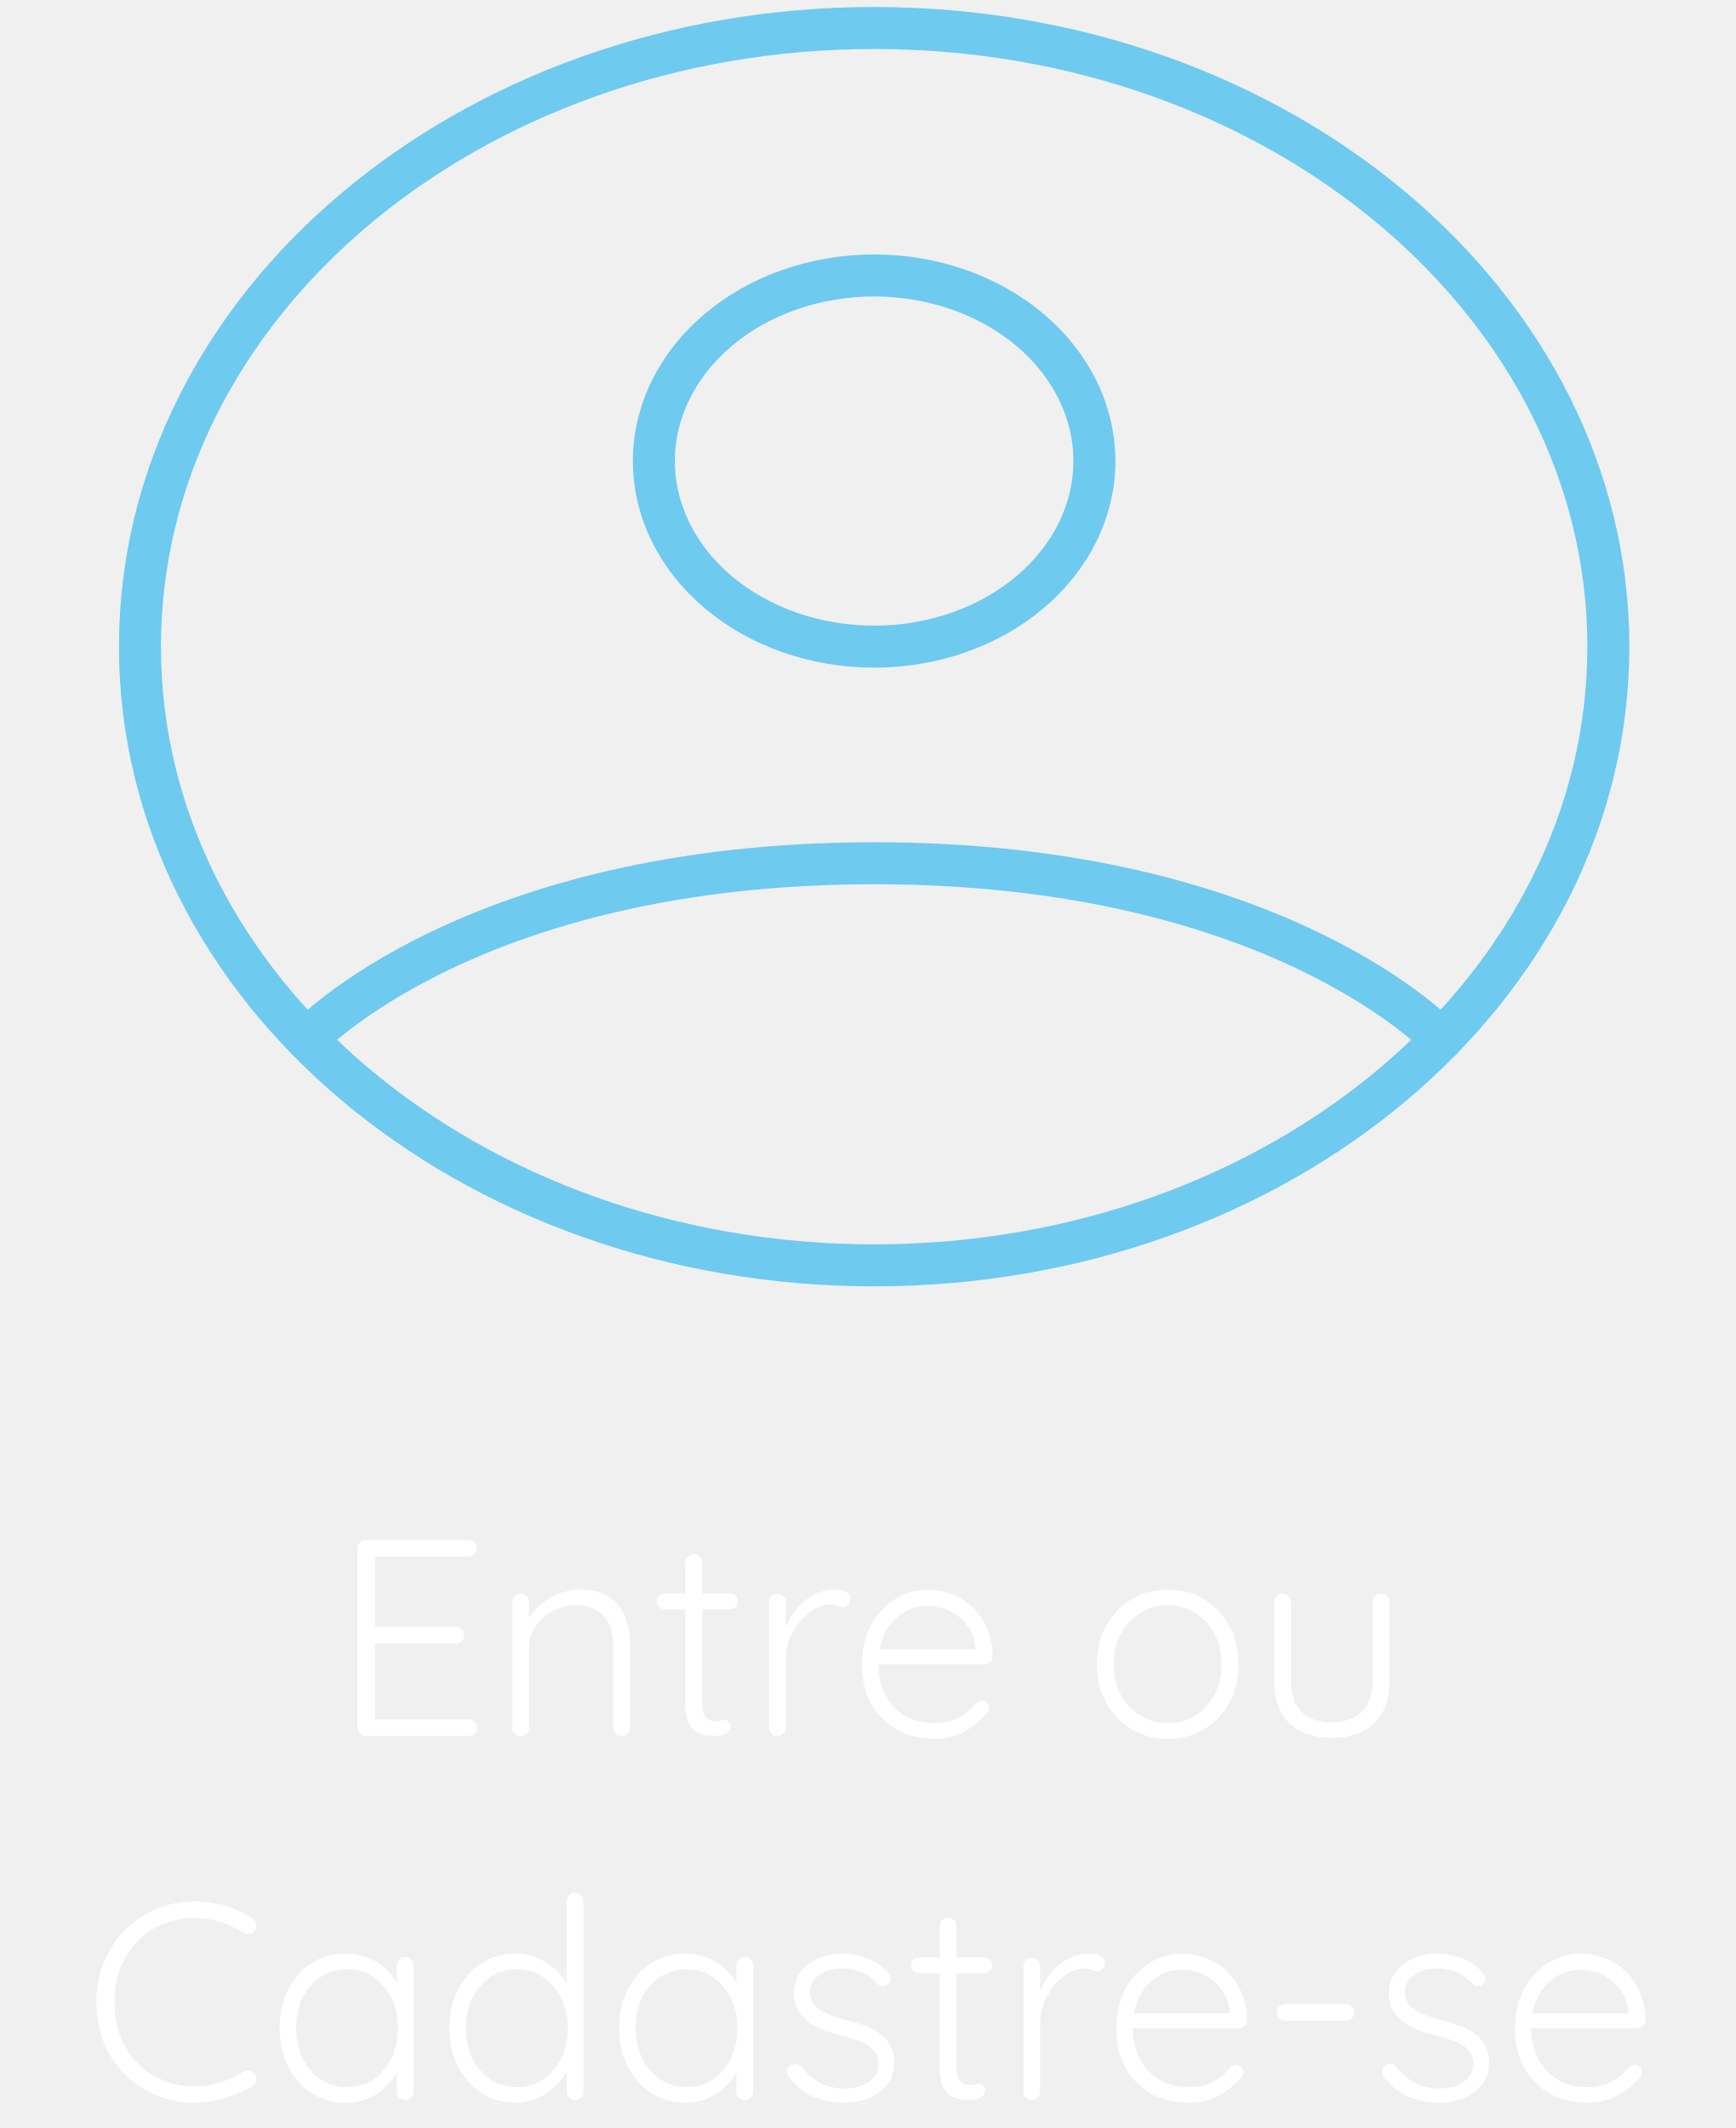
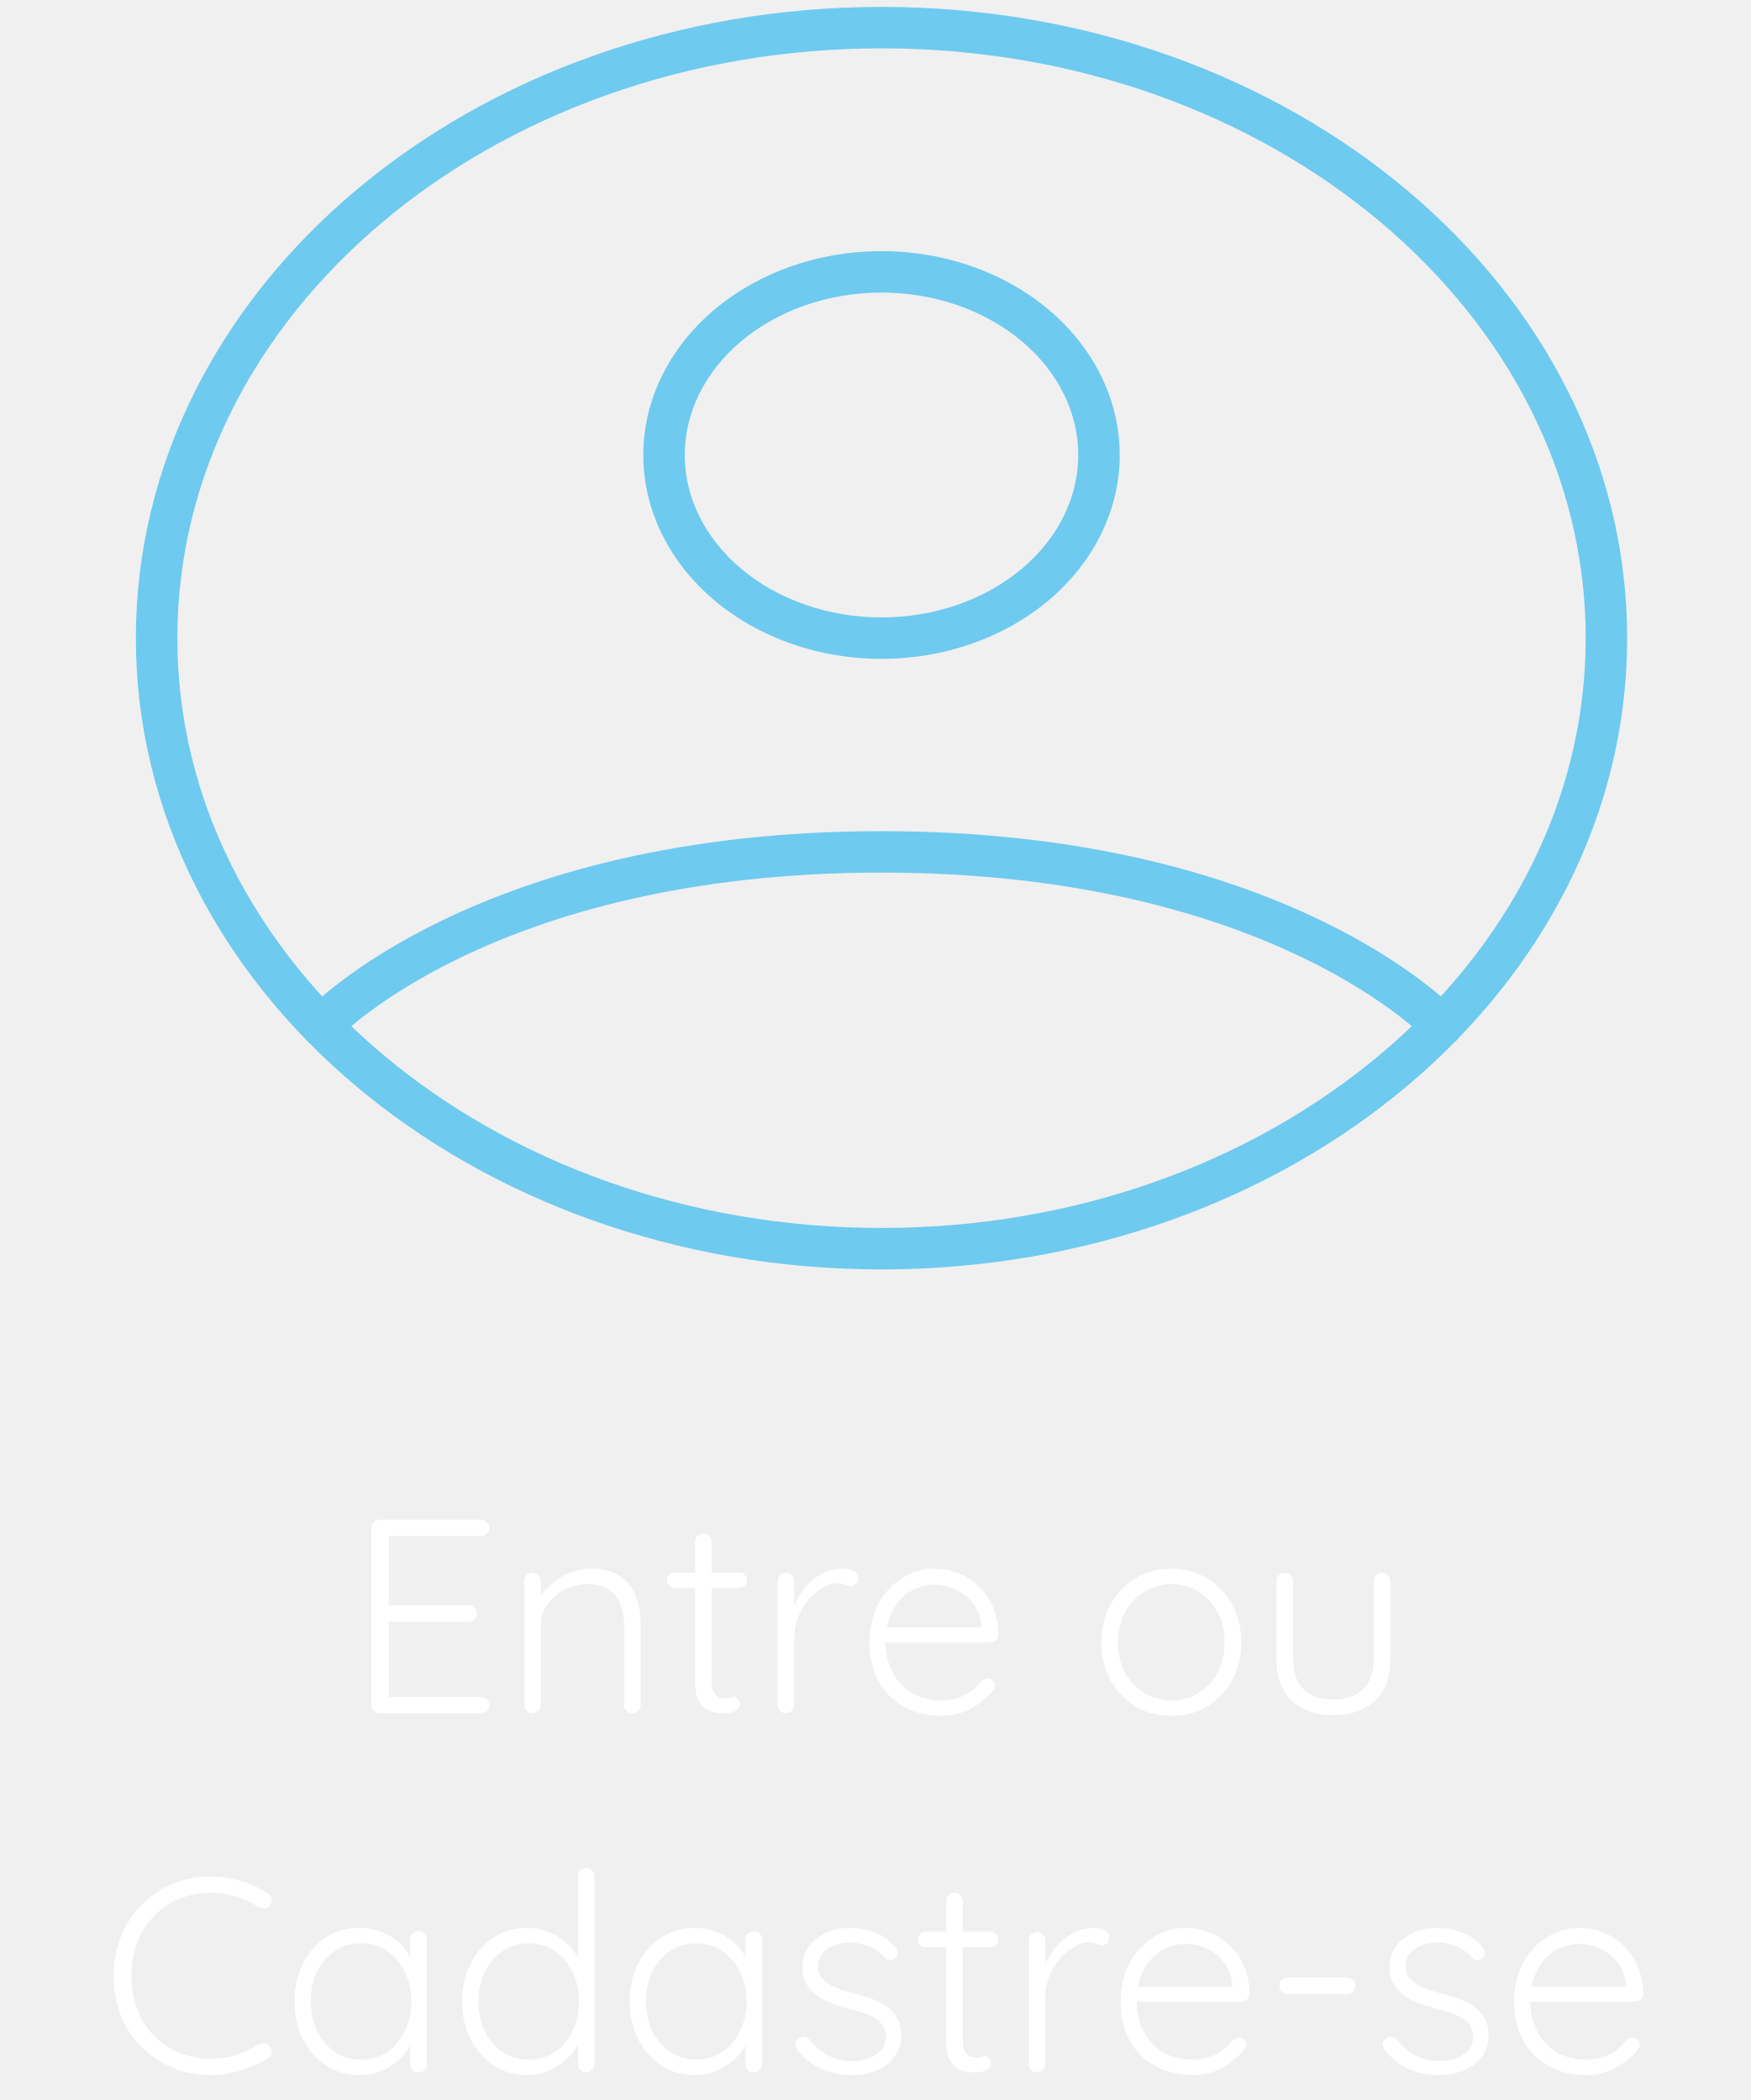
- <svg xmlns="http://www.w3.org/2000/svg" width="62" height="76" viewBox="0 0 62 76" fill="none">
+ <svg xmlns="http://www.w3.org/2000/svg" width="50" height="60" viewBox="0 0 62 76" fill="none">
  <path d="M13.068 55H16.738C16.818 55 16.888 55.03 16.948 55.09C17.008 55.143 17.038 55.213 17.038 55.3C17.038 55.387 17.008 55.457 16.948 55.51C16.888 55.563 16.818 55.59 16.738 55.59H13.298L13.398 55.42V58.23L13.288 58.1H16.288C16.368 58.1 16.438 58.13 16.498 58.19C16.558 58.25 16.588 58.32 16.588 58.4C16.588 58.487 16.558 58.557 16.498 58.61C16.438 58.663 16.368 58.69 16.288 58.69H13.308L13.398 58.59V61.47L13.348 61.41H16.738C16.818 61.41 16.888 61.44 16.948 61.5C17.008 61.56 17.038 61.63 17.038 61.71C17.038 61.797 17.008 61.867 16.948 61.92C16.888 61.973 16.818 62 16.738 62H13.068C12.988 62 12.918 61.97 12.858 61.91C12.798 61.85 12.768 61.78 12.768 61.7V55.3C12.768 55.22 12.798 55.15 12.858 55.09C12.918 55.03 12.988 55 13.068 55ZM20.712 56.77C21.151 56.77 21.502 56.86 21.762 57.04C22.028 57.213 22.218 57.453 22.331 57.76C22.451 58.06 22.512 58.393 22.512 58.76V61.7C22.512 61.78 22.482 61.85 22.422 61.91C22.361 61.97 22.291 62 22.212 62C22.118 62 22.045 61.97 21.991 61.91C21.938 61.85 21.912 61.78 21.912 61.7V58.79C21.912 58.523 21.868 58.28 21.782 58.06C21.695 57.84 21.552 57.663 21.352 57.53C21.158 57.397 20.901 57.33 20.581 57.33C20.295 57.33 20.021 57.397 19.762 57.53C19.508 57.663 19.302 57.84 19.142 58.06C18.982 58.28 18.901 58.523 18.901 58.79V61.7C18.901 61.78 18.872 61.85 18.811 61.91C18.752 61.97 18.681 62 18.602 62C18.508 62 18.435 61.97 18.381 61.91C18.328 61.85 18.302 61.78 18.302 61.7V57.22C18.302 57.14 18.328 57.07 18.381 57.01C18.442 56.95 18.515 56.92 18.602 56.92C18.688 56.92 18.758 56.95 18.811 57.01C18.872 57.07 18.901 57.14 18.901 57.22V58.06L18.672 58.42C18.685 58.207 18.752 58.003 18.872 57.81C18.998 57.61 19.158 57.433 19.352 57.28C19.545 57.12 19.758 56.997 19.991 56.91C20.232 56.817 20.471 56.77 20.712 56.77ZM23.753 56.91H26.083C26.163 56.91 26.229 56.94 26.283 57C26.336 57.053 26.363 57.12 26.363 57.2C26.363 57.273 26.336 57.337 26.283 57.39C26.229 57.443 26.163 57.47 26.083 57.47H23.753C23.673 57.47 23.603 57.443 23.543 57.39C23.489 57.33 23.463 57.263 23.463 57.19C23.463 57.11 23.489 57.043 23.543 56.99C23.603 56.937 23.673 56.91 23.753 56.91ZM24.783 55.5C24.869 55.5 24.939 55.53 24.993 55.59C25.053 55.65 25.083 55.72 25.083 55.8V60.82C25.083 61.007 25.106 61.147 25.153 61.24C25.206 61.333 25.273 61.397 25.353 61.43C25.433 61.457 25.513 61.47 25.593 61.47C25.646 61.47 25.693 61.463 25.733 61.45C25.779 61.43 25.829 61.42 25.883 61.42C25.943 61.42 25.993 61.443 26.033 61.49C26.079 61.537 26.103 61.597 26.103 61.67C26.103 61.763 26.049 61.843 25.943 61.91C25.836 61.97 25.709 62 25.563 62C25.503 62 25.413 61.997 25.293 61.99C25.173 61.977 25.049 61.94 24.923 61.88C24.796 61.813 24.689 61.7 24.603 61.54C24.523 61.38 24.483 61.15 24.483 60.85V55.8C24.483 55.72 24.509 55.65 24.563 55.59C24.623 55.53 24.696 55.5 24.783 55.5ZM27.771 62C27.678 62 27.605 61.97 27.551 61.91C27.498 61.85 27.471 61.78 27.471 61.7V57.22C27.471 57.14 27.498 57.07 27.551 57.01C27.611 56.95 27.685 56.92 27.771 56.92C27.858 56.92 27.928 56.95 27.981 57.01C28.041 57.07 28.071 57.14 28.071 57.22V58.72L27.921 58.75C27.941 58.517 27.998 58.287 28.091 58.06C28.191 57.827 28.325 57.613 28.491 57.42C28.658 57.227 28.855 57.07 29.081 56.95C29.315 56.83 29.575 56.77 29.861 56.77C29.981 56.77 30.098 56.797 30.211 56.85C30.325 56.897 30.381 56.977 30.381 57.09C30.381 57.19 30.355 57.267 30.301 57.32C30.248 57.373 30.185 57.4 30.111 57.4C30.051 57.4 29.985 57.383 29.911 57.35C29.845 57.317 29.755 57.3 29.641 57.3C29.455 57.3 29.268 57.357 29.081 57.47C28.895 57.577 28.725 57.723 28.571 57.91C28.418 58.097 28.295 58.307 28.201 58.54C28.115 58.767 28.071 58.997 28.071 59.23V61.7C28.071 61.78 28.041 61.85 27.981 61.91C27.921 61.97 27.851 62 27.771 62ZM33.404 62.1C32.891 62.1 32.438 61.99 32.044 61.77C31.651 61.55 31.344 61.243 31.124 60.85C30.904 60.457 30.794 59.997 30.794 59.47C30.794 58.903 30.904 58.42 31.124 58.02C31.351 57.62 31.641 57.313 31.994 57.1C32.354 56.88 32.734 56.77 33.134 56.77C33.428 56.77 33.711 56.823 33.984 56.93C34.264 57.03 34.511 57.183 34.724 57.39C34.944 57.59 35.118 57.837 35.244 58.13C35.378 58.423 35.451 58.763 35.464 59.15C35.458 59.23 35.424 59.3 35.364 59.36C35.304 59.413 35.234 59.44 35.154 59.44H31.144L31.024 58.9H34.964L34.834 59.02V58.82C34.808 58.507 34.708 58.24 34.534 58.02C34.361 57.8 34.151 57.633 33.904 57.52C33.658 57.407 33.401 57.35 33.134 57.35C32.934 57.35 32.728 57.39 32.514 57.47C32.308 57.55 32.118 57.677 31.944 57.85C31.778 58.017 31.641 58.233 31.534 58.5C31.428 58.76 31.374 59.07 31.374 59.43C31.374 59.823 31.454 60.18 31.614 60.5C31.774 60.82 32.004 61.073 32.304 61.26C32.611 61.447 32.974 61.54 33.394 61.54C33.628 61.54 33.838 61.507 34.024 61.44C34.211 61.373 34.374 61.287 34.514 61.18C34.654 61.067 34.771 60.95 34.864 60.83C34.938 60.77 35.011 60.74 35.084 60.74C35.151 60.74 35.208 60.767 35.254 60.82C35.308 60.873 35.334 60.933 35.334 61C35.334 61.08 35.301 61.15 35.234 61.21C35.034 61.45 34.774 61.66 34.454 61.84C34.134 62.013 33.784 62.1 33.404 62.1ZM44.243 59.44C44.243 59.947 44.133 60.403 43.913 60.81C43.693 61.21 43.393 61.527 43.013 61.76C42.633 61.987 42.2 62.1 41.713 62.1C41.24 62.1 40.81 61.987 40.423 61.76C40.043 61.527 39.74 61.21 39.513 60.81C39.293 60.403 39.183 59.947 39.183 59.44C39.183 58.927 39.293 58.47 39.513 58.07C39.74 57.67 40.043 57.353 40.423 57.12C40.81 56.887 41.24 56.77 41.713 56.77C42.2 56.77 42.633 56.887 43.013 57.12C43.393 57.353 43.693 57.67 43.913 58.07C44.133 58.47 44.243 58.927 44.243 59.44ZM43.643 59.44C43.643 59.033 43.56 58.673 43.393 58.36C43.226 58.04 42.996 57.79 42.703 57.61C42.416 57.423 42.086 57.33 41.713 57.33C41.353 57.33 41.026 57.423 40.733 57.61C40.44 57.79 40.206 58.04 40.033 58.36C39.866 58.673 39.783 59.033 39.783 59.44C39.783 59.847 39.866 60.207 40.033 60.52C40.206 60.833 40.44 61.083 40.733 61.27C41.026 61.45 41.353 61.54 41.713 61.54C42.086 61.54 42.416 61.45 42.703 61.27C42.996 61.083 43.226 60.833 43.393 60.52C43.56 60.207 43.643 59.847 43.643 59.44ZM49.338 56.92C49.425 56.92 49.495 56.95 49.548 57.01C49.608 57.07 49.638 57.14 49.638 57.22V60.04C49.638 60.7 49.452 61.203 49.078 61.55C48.705 61.897 48.202 62.07 47.568 62.07C46.942 62.07 46.442 61.897 46.068 61.55C45.702 61.203 45.518 60.7 45.518 60.04V57.22C45.518 57.14 45.545 57.07 45.598 57.01C45.658 56.95 45.732 56.92 45.818 56.92C45.905 56.92 45.975 56.95 46.028 57.01C46.088 57.07 46.118 57.14 46.118 57.22V60.04C46.118 60.52 46.245 60.887 46.498 61.14C46.758 61.387 47.115 61.51 47.568 61.51C48.028 61.51 48.388 61.387 48.648 61.14C48.908 60.887 49.038 60.52 49.038 60.04V57.22C49.038 57.14 49.065 57.07 49.118 57.01C49.172 56.95 49.245 56.92 49.338 56.92ZM9.016 68.52C9.096 68.573 9.142 68.643 9.156 68.73C9.169 68.81 9.149 68.89 9.096 68.97C9.049 69.03 8.989 69.063 8.916 69.07C8.842 69.077 8.772 69.063 8.706 69.03C8.452 68.863 8.179 68.733 7.886 68.64C7.599 68.547 7.289 68.5 6.956 68.5C6.549 68.5 6.169 68.573 5.816 68.72C5.469 68.86 5.166 69.067 4.906 69.34C4.646 69.607 4.442 69.923 4.296 70.29C4.156 70.657 4.086 71.06 4.086 71.5C4.086 71.953 4.159 72.367 4.306 72.74C4.452 73.107 4.656 73.423 4.916 73.69C5.182 73.957 5.489 74.16 5.836 74.3C6.182 74.44 6.556 74.51 6.956 74.51C7.282 74.51 7.589 74.463 7.876 74.37C8.169 74.277 8.442 74.15 8.696 73.99C8.762 73.95 8.832 73.937 8.906 73.95C8.986 73.957 9.049 73.993 9.096 74.06C9.156 74.133 9.176 74.213 9.156 74.3C9.142 74.38 9.099 74.443 9.026 74.49C8.859 74.597 8.662 74.697 8.436 74.79C8.209 74.883 7.969 74.957 7.716 75.01C7.462 75.07 7.209 75.1 6.956 75.1C6.476 75.1 6.026 75.013 5.606 74.84C5.186 74.667 4.812 74.423 4.486 74.11C4.159 73.79 3.902 73.41 3.716 72.97C3.536 72.53 3.446 72.04 3.446 71.5C3.446 70.98 3.536 70.503 3.716 70.07C3.896 69.63 4.146 69.25 4.466 68.93C4.786 68.61 5.159 68.36 5.586 68.18C6.012 68 6.469 67.91 6.956 67.91C7.336 67.91 7.702 67.963 8.056 68.07C8.409 68.177 8.729 68.327 9.016 68.52ZM14.479 69.89C14.565 69.89 14.635 69.92 14.689 69.98C14.749 70.04 14.779 70.113 14.779 70.2V74.7C14.779 74.78 14.749 74.85 14.689 74.91C14.629 74.97 14.559 75 14.479 75C14.392 75 14.319 74.97 14.259 74.91C14.205 74.85 14.179 74.78 14.179 74.7V73.51L14.349 73.43C14.349 73.617 14.295 73.807 14.189 74C14.089 74.193 13.949 74.373 13.769 74.54C13.589 74.707 13.375 74.843 13.129 74.95C12.889 75.05 12.629 75.1 12.349 75.1C11.895 75.1 11.489 74.983 11.129 74.75C10.775 74.517 10.495 74.197 10.289 73.79C10.089 73.383 9.989 72.927 9.989 72.42C9.989 71.9 10.092 71.443 10.299 71.05C10.505 70.65 10.785 70.337 11.139 70.11C11.492 69.883 11.892 69.77 12.339 69.77C12.625 69.77 12.892 69.82 13.139 69.92C13.392 70.02 13.612 70.157 13.799 70.33C13.985 70.503 14.129 70.703 14.229 70.93C14.335 71.15 14.389 71.38 14.389 71.62L14.179 71.47V70.2C14.179 70.113 14.205 70.04 14.259 69.98C14.319 69.92 14.392 69.89 14.479 69.89ZM12.399 74.54C12.752 74.54 13.065 74.45 13.339 74.27C13.612 74.083 13.825 73.83 13.979 73.51C14.139 73.183 14.219 72.82 14.219 72.42C14.219 72.027 14.139 71.673 13.979 71.36C13.825 71.047 13.612 70.797 13.339 70.61C13.065 70.423 12.752 70.33 12.399 70.33C12.052 70.33 11.739 70.42 11.459 70.6C11.185 70.78 10.969 71.027 10.809 71.34C10.655 71.653 10.579 72.013 10.579 72.42C10.579 72.82 10.655 73.183 10.809 73.51C10.969 73.83 11.185 74.083 11.459 74.27C11.732 74.45 12.045 74.54 12.399 74.54ZM20.543 67.6C20.63 67.6 20.7 67.63 20.753 67.69C20.813 67.743 20.843 67.813 20.843 67.9V74.7C20.843 74.78 20.813 74.85 20.753 74.91C20.693 74.97 20.623 75 20.543 75C20.457 75 20.383 74.97 20.323 74.91C20.27 74.85 20.243 74.78 20.243 74.7V73.51L20.413 73.37C20.413 73.557 20.363 73.753 20.263 73.96C20.163 74.16 20.02 74.347 19.833 74.52C19.653 74.693 19.44 74.833 19.193 74.94C18.953 75.047 18.693 75.1 18.413 75.1C17.967 75.1 17.563 74.983 17.203 74.75C16.85 74.517 16.57 74.2 16.363 73.8C16.157 73.4 16.053 72.943 16.053 72.43C16.053 71.923 16.157 71.47 16.363 71.07C16.57 70.663 16.85 70.347 17.203 70.12C17.557 69.887 17.957 69.77 18.403 69.77C18.677 69.77 18.937 69.82 19.183 69.92C19.43 70.02 19.647 70.157 19.833 70.33C20.027 70.503 20.177 70.703 20.283 70.93C20.397 71.15 20.453 71.38 20.453 71.62L20.243 71.47V67.9C20.243 67.82 20.27 67.75 20.323 67.69C20.383 67.63 20.457 67.6 20.543 67.6ZM18.463 74.54C18.823 74.54 19.137 74.45 19.403 74.27C19.677 74.083 19.89 73.833 20.043 73.52C20.203 73.2 20.283 72.837 20.283 72.43C20.283 72.03 20.203 71.673 20.043 71.36C19.89 71.04 19.677 70.79 19.403 70.61C19.13 70.423 18.817 70.33 18.463 70.33C18.117 70.33 17.803 70.423 17.523 70.61C17.25 70.79 17.033 71.04 16.873 71.36C16.72 71.673 16.643 72.03 16.643 72.43C16.643 72.83 16.72 73.19 16.873 73.51C17.033 73.83 17.25 74.083 17.523 74.27C17.803 74.45 18.117 74.54 18.463 74.54ZM26.608 69.89C26.694 69.89 26.764 69.92 26.818 69.98C26.878 70.04 26.908 70.113 26.908 70.2V74.7C26.908 74.78 26.878 74.85 26.818 74.91C26.758 74.97 26.688 75 26.608 75C26.521 75 26.448 74.97 26.388 74.91C26.334 74.85 26.308 74.78 26.308 74.7V73.51L26.478 73.43C26.478 73.617 26.424 73.807 26.318 74C26.218 74.193 26.078 74.373 25.898 74.54C25.718 74.707 25.504 74.843 25.258 74.95C25.018 75.05 24.758 75.1 24.478 75.1C24.024 75.1 23.618 74.983 23.258 74.75C22.904 74.517 22.624 74.197 22.418 73.79C22.218 73.383 22.118 72.927 22.118 72.42C22.118 71.9 22.221 71.443 22.428 71.05C22.634 70.65 22.914 70.337 23.268 70.11C23.621 69.883 24.021 69.77 24.468 69.77C24.754 69.77 25.021 69.82 25.268 69.92C25.521 70.02 25.741 70.157 25.928 70.33C26.114 70.503 26.258 70.703 26.358 70.93C26.464 71.15 26.518 71.38 26.518 71.62L26.308 71.47V70.2C26.308 70.113 26.334 70.04 26.388 69.98C26.448 69.92 26.521 69.89 26.608 69.89ZM24.528 74.54C24.881 74.54 25.194 74.45 25.468 74.27C25.741 74.083 25.954 73.83 26.108 73.51C26.268 73.183 26.348 72.82 26.348 72.42C26.348 72.027 26.268 71.673 26.108 71.36C25.954 71.047 25.741 70.797 25.468 70.61C25.194 70.423 24.881 70.33 24.528 70.33C24.181 70.33 23.868 70.42 23.588 70.6C23.314 70.78 23.098 71.027 22.938 71.34C22.784 71.653 22.708 72.013 22.708 72.42C22.708 72.82 22.784 73.183 22.938 73.51C23.098 73.83 23.314 74.083 23.588 74.27C23.861 74.45 24.174 74.54 24.528 74.54ZM28.192 74.19C28.139 74.11 28.112 74.033 28.112 73.96C28.119 73.88 28.162 73.817 28.242 73.77C28.296 73.723 28.355 73.703 28.422 73.71C28.495 73.717 28.562 73.75 28.622 73.81C28.802 74.043 29.019 74.233 29.272 74.38C29.532 74.52 29.839 74.59 30.192 74.59C30.379 74.59 30.562 74.56 30.742 74.5C30.929 74.433 31.082 74.337 31.202 74.21C31.322 74.077 31.382 73.91 31.382 73.71C31.382 73.503 31.322 73.337 31.202 73.21C31.082 73.083 30.925 72.983 30.732 72.91C30.546 72.837 30.346 72.773 30.132 72.72C29.905 72.66 29.686 72.593 29.472 72.52C29.259 72.44 29.069 72.343 28.902 72.23C28.742 72.11 28.612 71.967 28.512 71.8C28.412 71.633 28.362 71.43 28.362 71.19C28.362 70.91 28.439 70.663 28.592 70.45C28.745 70.237 28.952 70.07 29.212 69.95C29.479 69.83 29.779 69.77 30.112 69.77C30.279 69.77 30.459 69.793 30.652 69.84C30.846 69.88 31.035 69.95 31.222 70.05C31.409 70.15 31.576 70.287 31.722 70.46C31.782 70.52 31.812 70.59 31.812 70.67C31.812 70.743 31.779 70.81 31.712 70.87C31.659 70.91 31.596 70.93 31.522 70.93C31.456 70.93 31.399 70.903 31.352 70.85C31.192 70.67 31.002 70.533 30.782 70.44C30.562 70.347 30.326 70.3 30.072 70.3C29.879 70.3 29.695 70.333 29.522 70.4C29.355 70.46 29.215 70.553 29.102 70.68C28.989 70.807 28.932 70.973 28.932 71.18C28.945 71.373 29.012 71.53 29.132 71.65C29.259 71.77 29.422 71.87 29.622 71.95C29.829 72.03 30.059 72.103 30.312 72.17C30.526 72.223 30.729 72.287 30.922 72.36C31.122 72.433 31.296 72.527 31.442 72.64C31.596 72.747 31.715 72.883 31.802 73.05C31.895 73.217 31.942 73.427 31.942 73.68C31.942 73.973 31.859 74.227 31.692 74.44C31.532 74.653 31.316 74.817 31.042 74.93C30.769 75.043 30.465 75.1 30.132 75.1C29.772 75.1 29.422 75.03 29.082 74.89C28.749 74.75 28.452 74.517 28.192 74.19ZM32.84 69.91H35.17C35.25 69.91 35.316 69.94 35.37 70C35.423 70.053 35.45 70.12 35.45 70.2C35.45 70.273 35.423 70.337 35.37 70.39C35.316 70.443 35.25 70.47 35.17 70.47H32.84C32.76 70.47 32.69 70.443 32.63 70.39C32.576 70.33 32.55 70.263 32.55 70.19C32.55 70.11 32.576 70.043 32.63 69.99C32.69 69.937 32.76 69.91 32.84 69.91ZM33.87 68.5C33.956 68.5 34.026 68.53 34.08 68.59C34.14 68.65 34.17 68.72 34.17 68.8V73.82C34.17 74.007 34.193 74.147 34.24 74.24C34.293 74.333 34.36 74.397 34.44 74.43C34.52 74.457 34.6 74.47 34.68 74.47C34.733 74.47 34.78 74.463 34.82 74.45C34.866 74.43 34.916 74.42 34.97 74.42C35.03 74.42 35.08 74.443 35.12 74.49C35.166 74.537 35.19 74.597 35.19 74.67C35.19 74.763 35.136 74.843 35.03 74.91C34.923 74.97 34.796 75 34.65 75C34.59 75 34.5 74.997 34.38 74.99C34.26 74.977 34.136 74.94 34.01 74.88C33.883 74.813 33.776 74.7 33.69 74.54C33.61 74.38 33.57 74.15 33.57 73.85V68.8C33.57 68.72 33.596 68.65 33.65 68.59C33.71 68.53 33.783 68.5 33.87 68.5ZM36.858 75C36.765 75 36.692 74.97 36.638 74.91C36.585 74.85 36.558 74.78 36.558 74.7V70.22C36.558 70.14 36.585 70.07 36.638 70.01C36.698 69.95 36.772 69.92 36.858 69.92C36.945 69.92 37.015 69.95 37.068 70.01C37.128 70.07 37.158 70.14 37.158 70.22V71.72L37.008 71.75C37.028 71.517 37.085 71.287 37.178 71.06C37.278 70.827 37.412 70.613 37.578 70.42C37.745 70.227 37.942 70.07 38.168 69.95C38.402 69.83 38.662 69.77 38.948 69.77C39.068 69.77 39.185 69.797 39.298 69.85C39.412 69.897 39.468 69.977 39.468 70.09C39.468 70.19 39.442 70.267 39.388 70.32C39.335 70.373 39.272 70.4 39.198 70.4C39.138 70.4 39.072 70.383 38.998 70.35C38.932 70.317 38.842 70.3 38.728 70.3C38.542 70.3 38.355 70.357 38.168 70.47C37.982 70.577 37.812 70.723 37.658 70.91C37.505 71.097 37.382 71.307 37.288 71.54C37.202 71.767 37.158 71.997 37.158 72.23V74.7C37.158 74.78 37.128 74.85 37.068 74.91C37.008 74.97 36.938 75 36.858 75ZM42.491 75.1C41.978 75.1 41.525 74.99 41.131 74.77C40.738 74.55 40.431 74.243 40.211 73.85C39.991 73.457 39.881 72.997 39.881 72.47C39.881 71.903 39.991 71.42 40.211 71.02C40.438 70.62 40.728 70.313 41.081 70.1C41.441 69.88 41.821 69.77 42.221 69.77C42.515 69.77 42.798 69.823 43.071 69.93C43.351 70.03 43.598 70.183 43.811 70.39C44.031 70.59 44.205 70.837 44.331 71.13C44.465 71.423 44.538 71.763 44.551 72.15C44.545 72.23 44.511 72.3 44.451 72.36C44.391 72.413 44.321 72.44 44.241 72.44H40.231L40.111 71.9H44.051L43.921 72.02V71.82C43.895 71.507 43.795 71.24 43.621 71.02C43.448 70.8 43.238 70.633 42.991 70.52C42.745 70.407 42.488 70.35 42.221 70.35C42.021 70.35 41.815 70.39 41.601 70.47C41.395 70.55 41.205 70.677 41.031 70.85C40.865 71.017 40.728 71.233 40.621 71.5C40.515 71.76 40.461 72.07 40.461 72.43C40.461 72.823 40.541 73.18 40.701 73.5C40.861 73.82 41.091 74.073 41.391 74.26C41.698 74.447 42.061 74.54 42.481 74.54C42.715 74.54 42.925 74.507 43.111 74.44C43.298 74.373 43.461 74.287 43.601 74.18C43.741 74.067 43.858 73.95 43.951 73.83C44.025 73.77 44.098 73.74 44.171 73.74C44.238 73.74 44.295 73.767 44.341 73.82C44.395 73.873 44.421 73.933 44.421 74C44.421 74.08 44.388 74.15 44.321 74.21C44.121 74.45 43.861 74.66 43.541 74.84C43.221 75.013 42.871 75.1 42.491 75.1ZM45.916 72.17C45.836 72.17 45.766 72.14 45.706 72.08C45.652 72.02 45.626 71.947 45.626 71.86C45.626 71.78 45.652 71.713 45.706 71.66C45.766 71.6 45.836 71.57 45.916 71.57H48.076C48.156 71.57 48.226 71.6 48.286 71.66C48.346 71.72 48.376 71.793 48.376 71.88C48.376 71.96 48.346 72.03 48.286 72.09C48.226 72.143 48.156 72.17 48.076 72.17H45.916ZM49.442 74.19C49.389 74.11 49.362 74.033 49.362 73.96C49.369 73.88 49.412 73.817 49.492 73.77C49.545 73.723 49.605 73.703 49.672 73.71C49.745 73.717 49.812 73.75 49.872 73.81C50.052 74.043 50.269 74.233 50.522 74.38C50.782 74.52 51.089 74.59 51.442 74.59C51.629 74.59 51.812 74.56 51.992 74.5C52.179 74.433 52.332 74.337 52.452 74.21C52.572 74.077 52.632 73.91 52.632 73.71C52.632 73.503 52.572 73.337 52.452 73.21C52.332 73.083 52.175 72.983 51.982 72.91C51.795 72.837 51.596 72.773 51.382 72.72C51.156 72.66 50.935 72.593 50.722 72.52C50.509 72.44 50.319 72.343 50.152 72.23C49.992 72.11 49.862 71.967 49.762 71.8C49.662 71.633 49.612 71.43 49.612 71.19C49.612 70.91 49.689 70.663 49.842 70.45C49.995 70.237 50.202 70.07 50.462 69.95C50.729 69.83 51.029 69.77 51.362 69.77C51.529 69.77 51.709 69.793 51.902 69.84C52.096 69.88 52.285 69.95 52.472 70.05C52.659 70.15 52.825 70.287 52.972 70.46C53.032 70.52 53.062 70.59 53.062 70.67C53.062 70.743 53.029 70.81 52.962 70.87C52.909 70.91 52.846 70.93 52.772 70.93C52.706 70.93 52.649 70.903 52.602 70.85C52.442 70.67 52.252 70.533 52.032 70.44C51.812 70.347 51.575 70.3 51.322 70.3C51.129 70.3 50.946 70.333 50.772 70.4C50.605 70.46 50.465 70.553 50.352 70.68C50.239 70.807 50.182 70.973 50.182 71.18C50.196 71.373 50.262 71.53 50.382 71.65C50.509 71.77 50.672 71.87 50.872 71.95C51.079 72.03 51.309 72.103 51.562 72.17C51.776 72.223 51.979 72.287 52.172 72.36C52.372 72.433 52.545 72.527 52.692 72.64C52.846 72.747 52.965 72.883 53.052 73.05C53.145 73.217 53.192 73.427 53.192 73.68C53.192 73.973 53.109 74.227 52.942 74.44C52.782 74.653 52.566 74.817 52.292 74.93C52.019 75.043 51.715 75.1 51.382 75.1C51.022 75.1 50.672 75.03 50.332 74.89C49.999 74.75 49.702 74.517 49.442 74.19ZM56.73 75.1C56.216 75.1 55.763 74.99 55.37 74.77C54.976 74.55 54.67 74.243 54.45 73.85C54.23 73.457 54.12 72.997 54.12 72.47C54.12 71.903 54.23 71.42 54.45 71.02C54.676 70.62 54.966 70.313 55.32 70.1C55.68 69.88 56.06 69.77 56.46 69.77C56.753 69.77 57.036 69.823 57.31 69.93C57.59 70.03 57.836 70.183 58.05 70.39C58.27 70.59 58.443 70.837 58.57 71.13C58.703 71.423 58.776 71.763 58.79 72.15C58.783 72.23 58.75 72.3 58.69 72.36C58.63 72.413 58.56 72.44 58.48 72.44H54.47L54.35 71.9H58.29L58.16 72.02V71.82C58.133 71.507 58.033 71.24 57.86 71.02C57.686 70.8 57.476 70.633 57.23 70.52C56.983 70.407 56.726 70.35 56.46 70.35C56.26 70.35 56.053 70.39 55.84 70.47C55.633 70.55 55.443 70.677 55.27 70.85C55.103 71.017 54.966 71.233 54.86 71.5C54.753 71.76 54.7 72.07 54.7 72.43C54.7 72.823 54.78 73.18 54.94 73.5C55.1 73.82 55.33 74.073 55.63 74.26C55.936 74.447 56.3 74.54 56.72 74.54C56.953 74.54 57.163 74.507 57.35 74.44C57.536 74.373 57.7 74.287 57.84 74.18C57.98 74.067 58.096 73.95 58.19 73.83C58.263 73.77 58.336 73.74 58.41 73.74C58.476 73.74 58.533 73.767 58.58 73.82C58.633 73.873 58.66 73.933 58.66 74C58.66 74.08 58.626 74.15 58.56 74.21C58.36 74.45 58.1 74.66 57.78 74.84C57.46 75.013 57.11 75.1 56.73 75.1Z" fill="white" />
  <path d="M31.228 1C16.742 1 5 10.892 5 23.096C5 35.299 16.742 45.191 31.228 45.191C45.713 45.191 57.456 35.299 57.456 23.096C57.456 10.892 45.713 1 31.228 1Z" stroke="#6ECAEF" stroke-width="1.5" stroke-linecap="round" stroke-linejoin="round" />
  <path d="M10.957 37.118C10.957 37.118 16.803 30.83 31.228 30.83C45.653 30.83 51.502 37.118 51.502 37.118" stroke="#6ECAEF" stroke-width="1.5" stroke-linecap="round" stroke-linejoin="round" />
  <path d="M31.227 23.095C33.314 23.095 35.315 22.397 36.791 21.154C38.267 19.911 39.096 18.225 39.096 16.467C39.096 14.709 38.267 13.023 36.791 11.779C35.315 10.536 33.314 9.838 31.227 9.838C29.14 9.838 27.139 10.536 25.663 11.779C24.188 13.023 23.359 14.709 23.359 16.467C23.359 18.225 24.188 19.911 25.663 21.154C27.139 22.397 29.14 23.095 31.227 23.095V23.095Z" stroke="#6ECAEF" stroke-width="1.5" stroke-linecap="round" stroke-linejoin="round" />
</svg>
